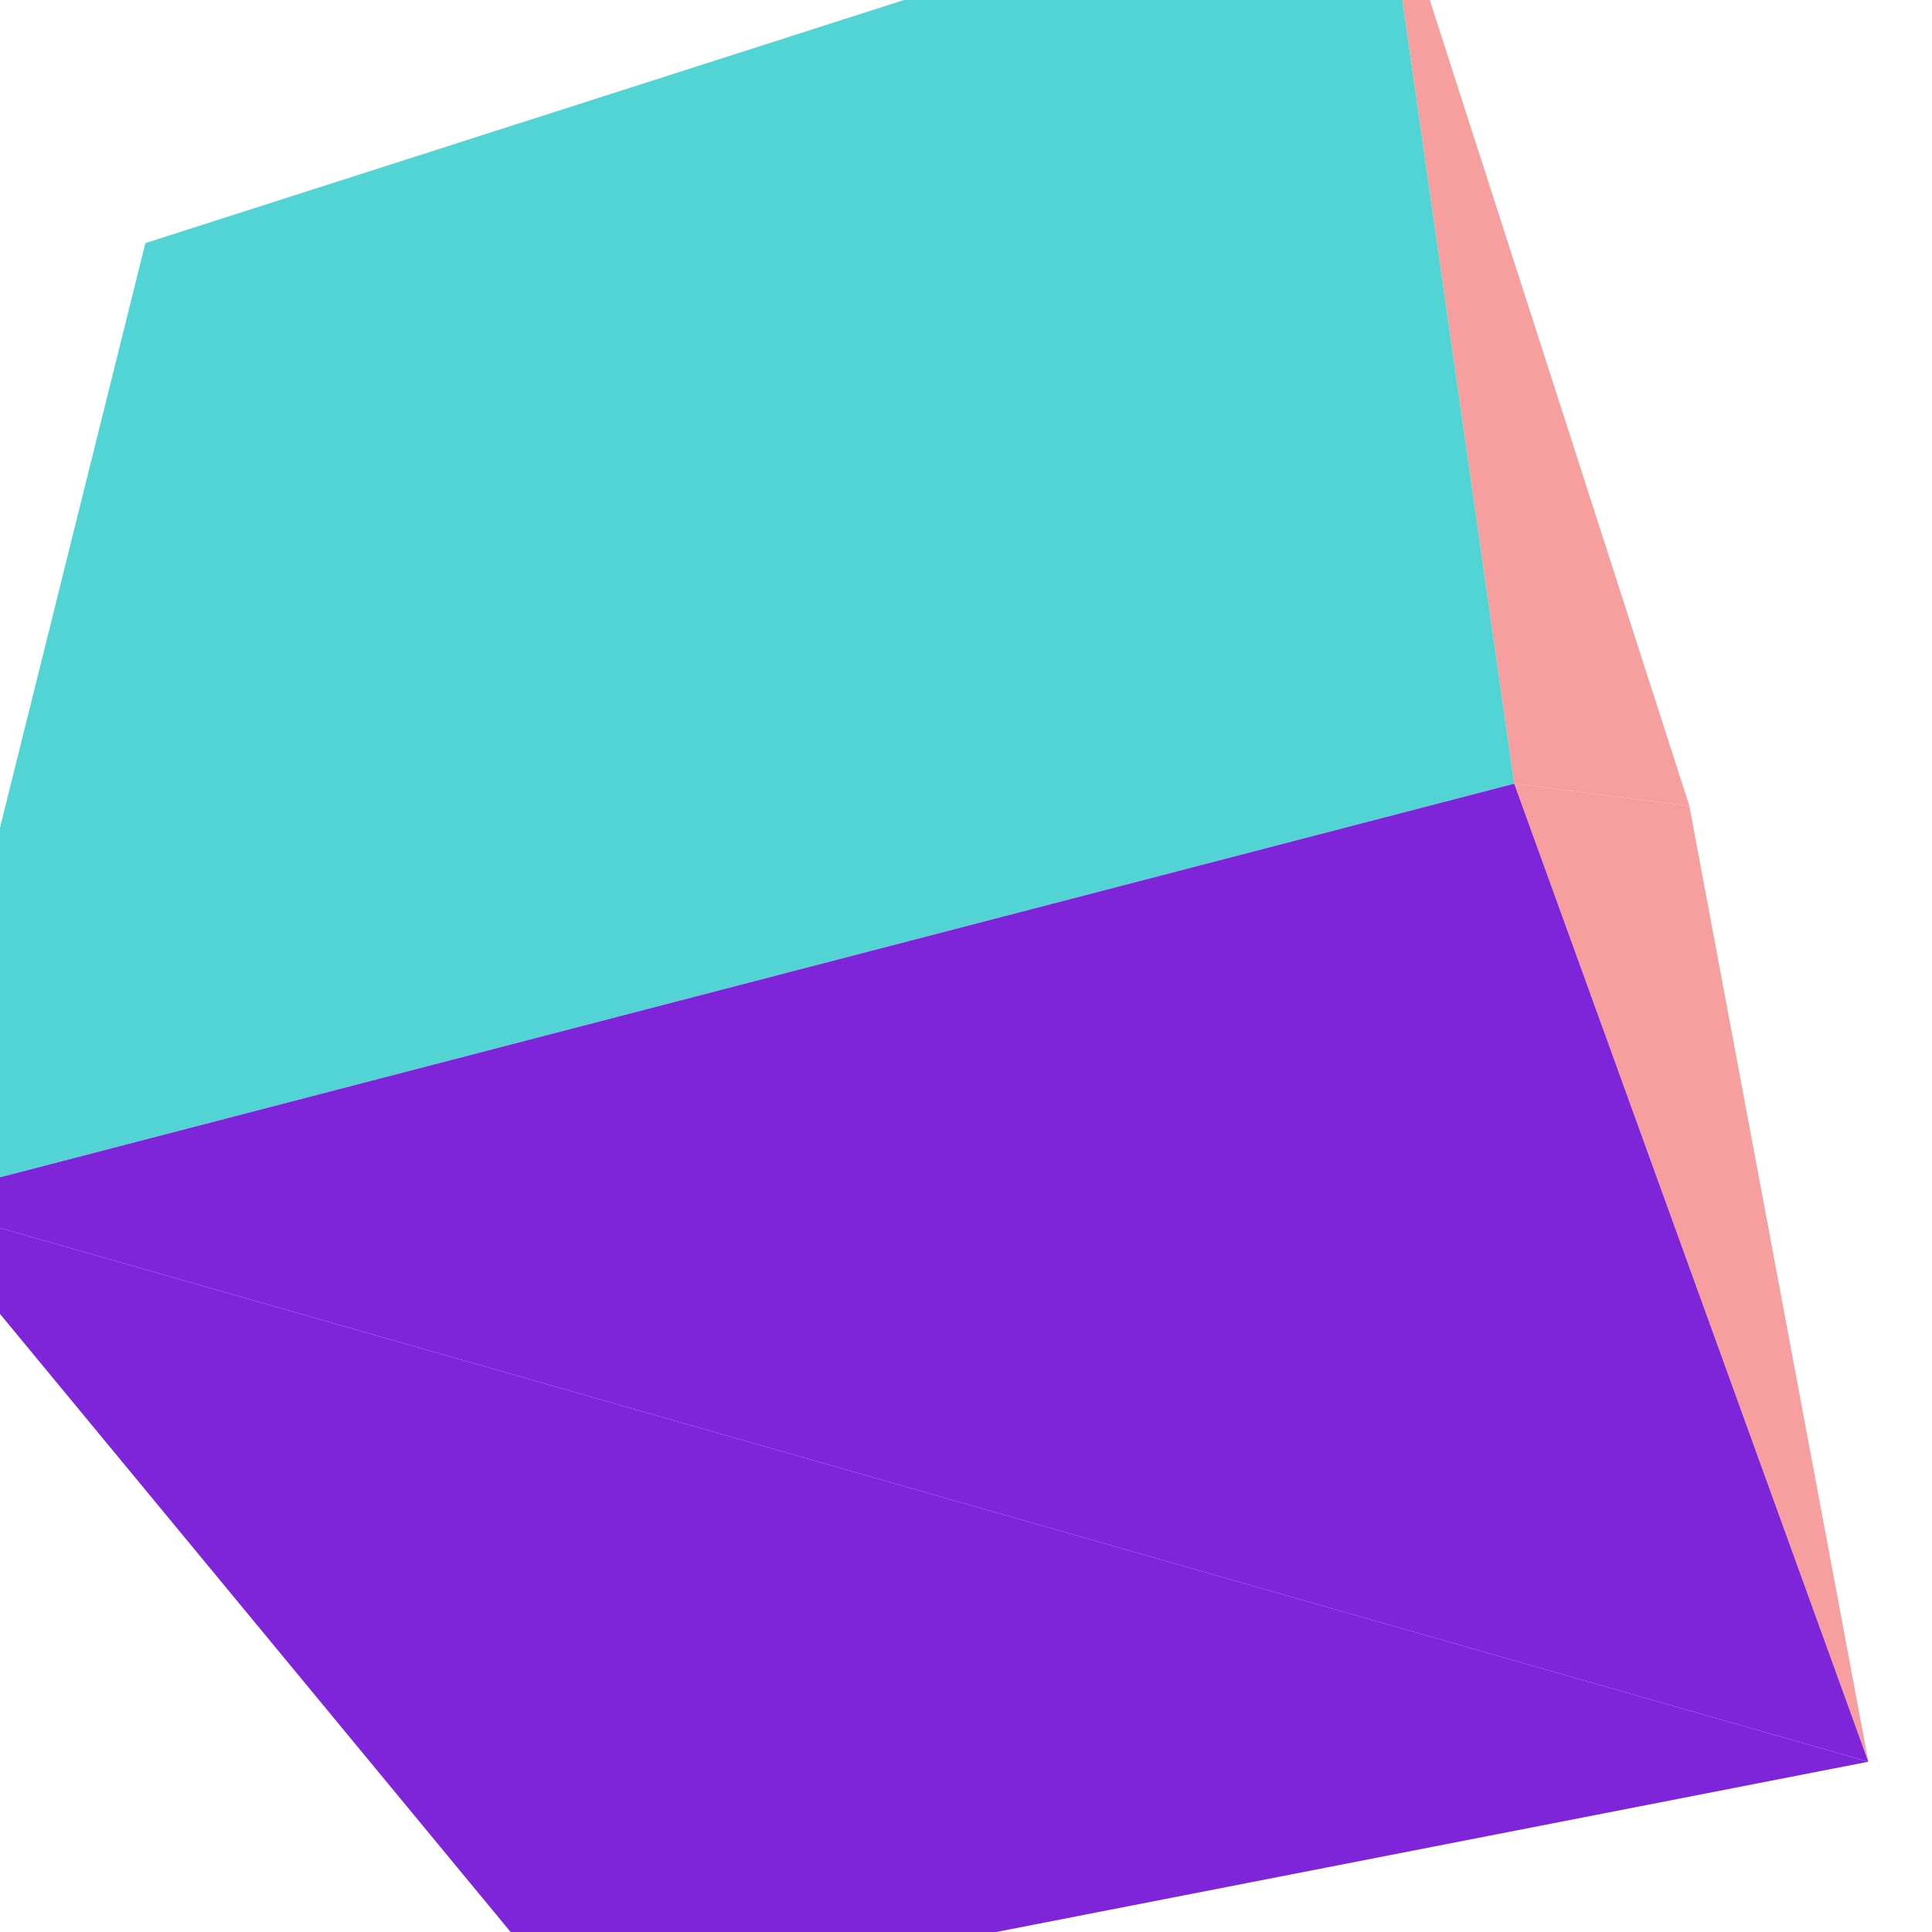
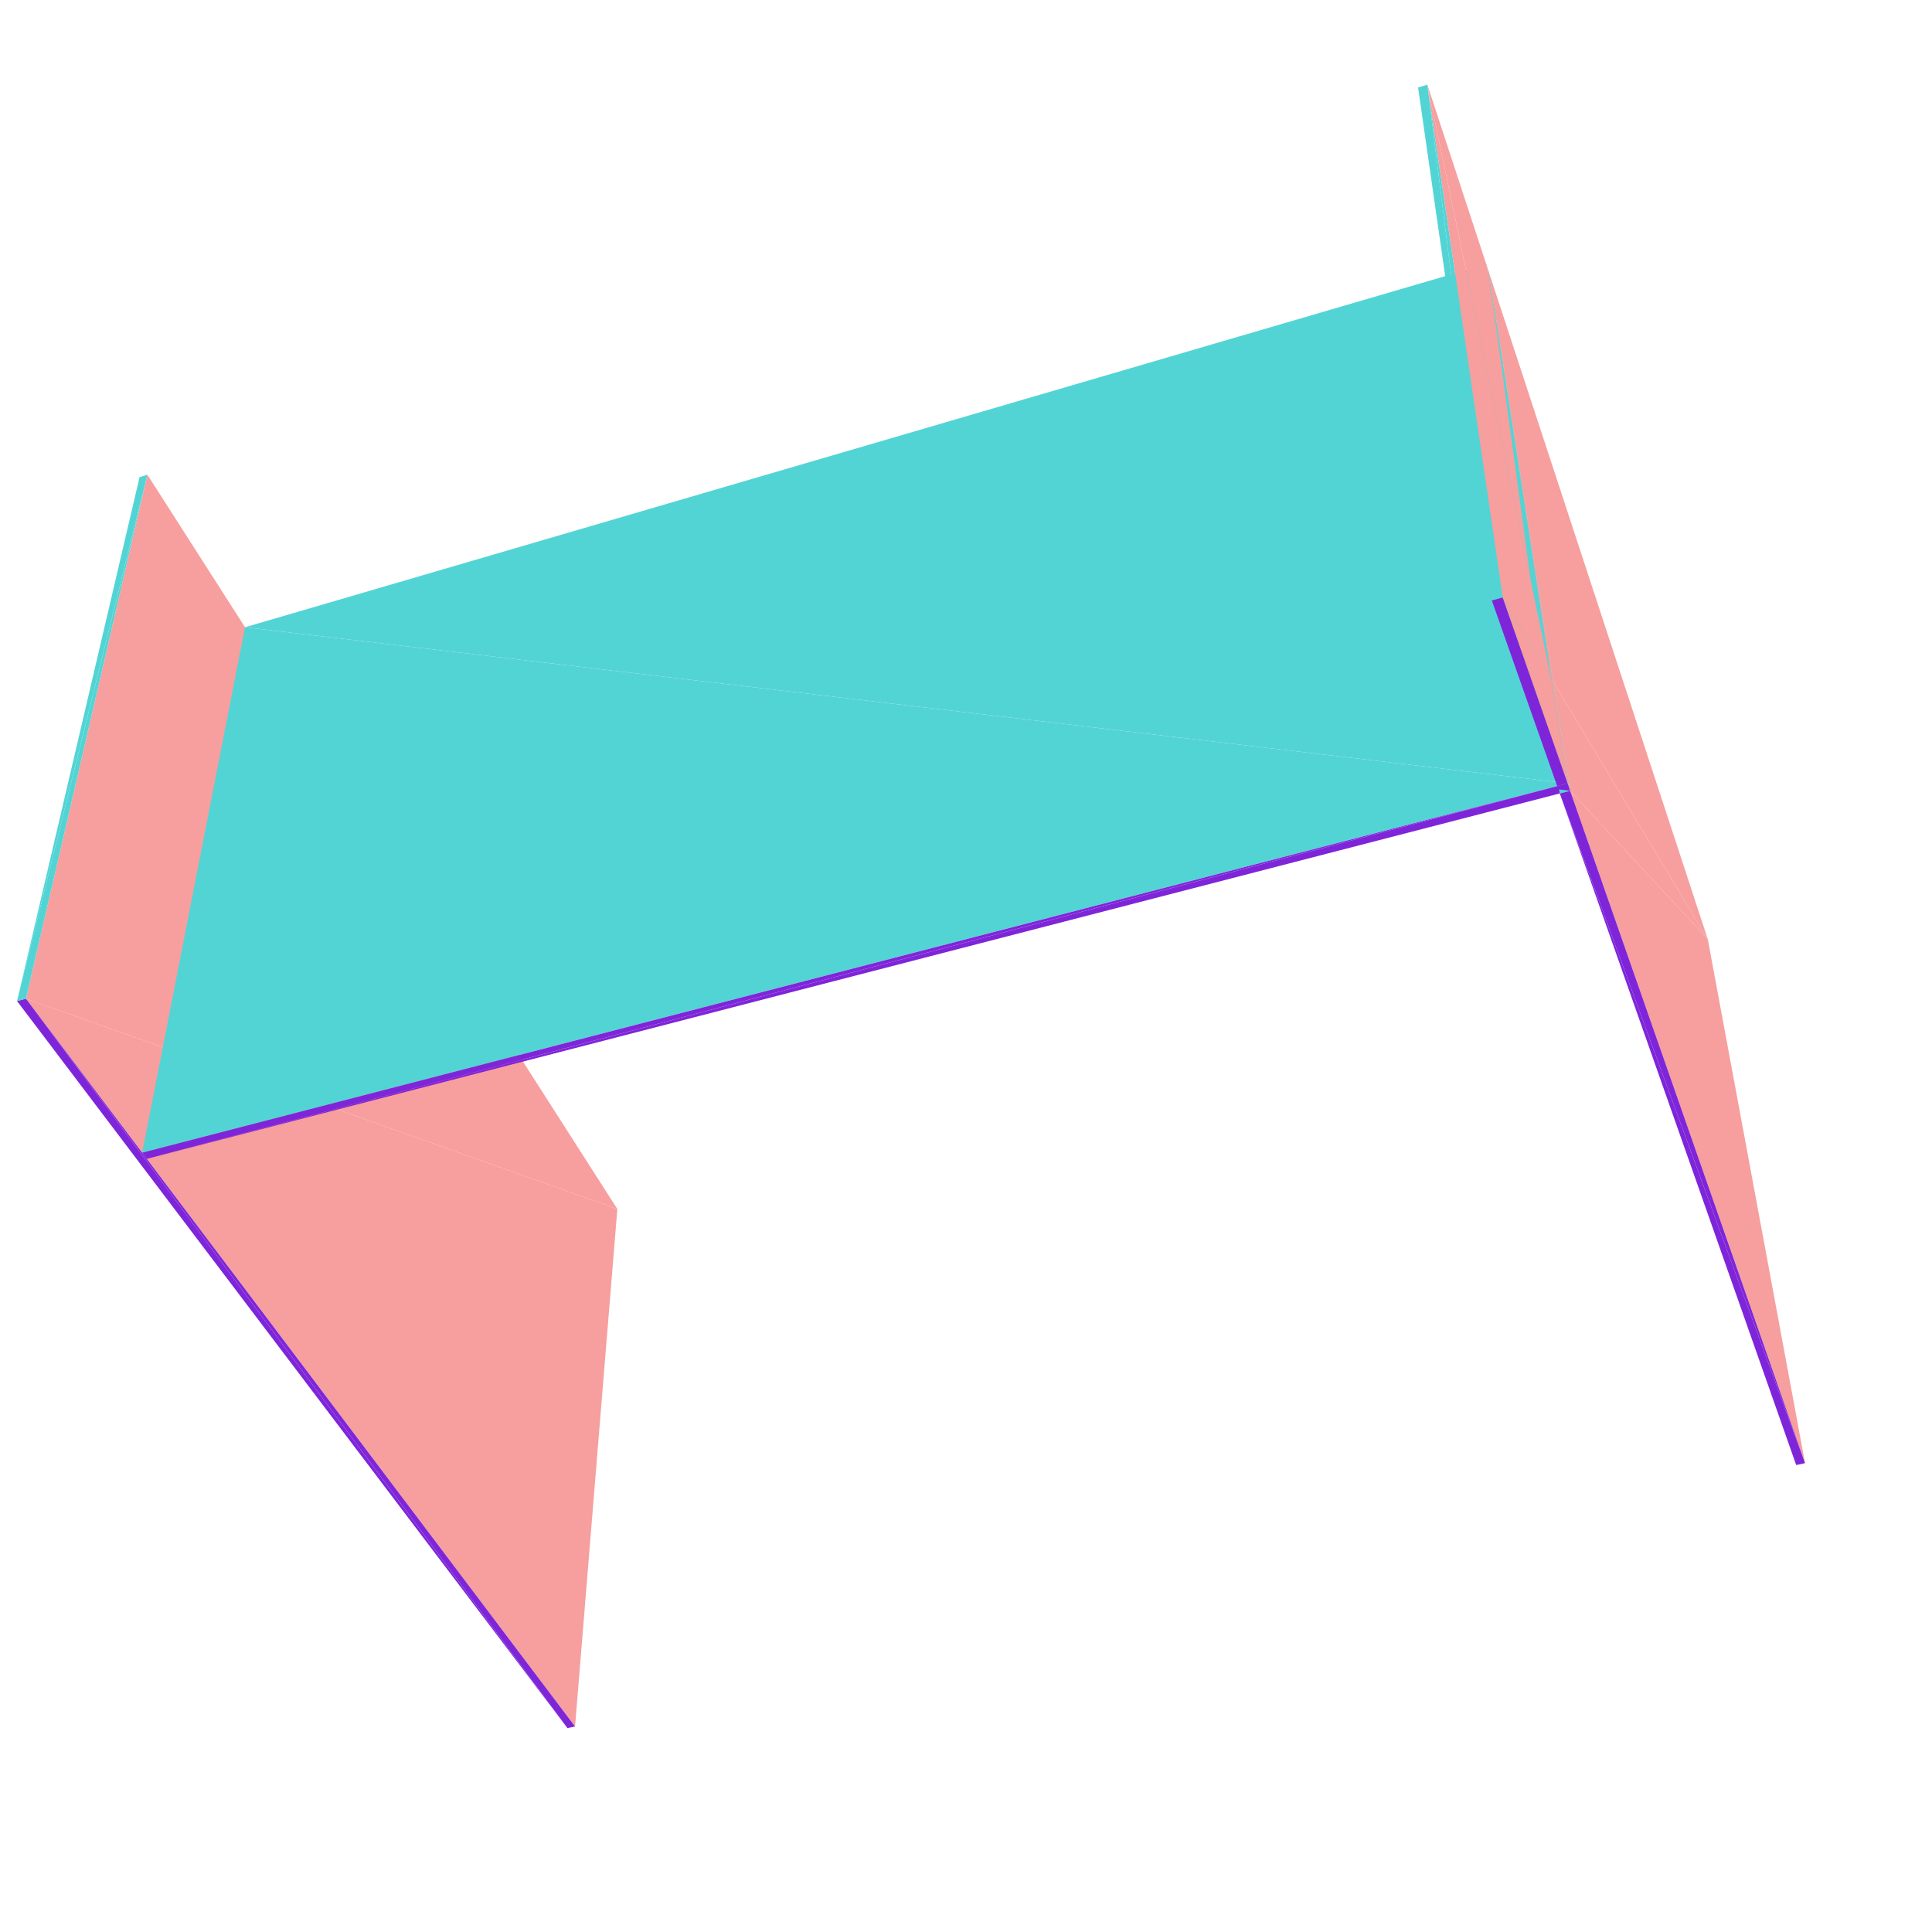
<svg xmlns="http://www.w3.org/2000/svg" viewBox="-250 -250 500 500" width="500" height="500">
-   <path d="M187.199,-41.446L107.288,-289.518L141.88,-47.184z" style="fill:rgb(247,158,158)" />
-   <path d="M233.523,205.936L-274.048,60.932L-100.398,271.128z" style="fill:rgb(127,37,217)" />
-   <path d="M187.199,-41.446L141.88,-47.184L233.523,205.936z" style="fill:rgb(247,158,158)" />
-   <path d="M141.88,-47.184L107.288,-289.518L-212.373,-187.085zM141.88,-47.184L-212.373,-187.085L-274.048,60.932z" style="fill:rgb(83,212,212)" />
-   <path d="M233.523,205.936L141.88,-47.184L-274.048,60.932z" style="fill:rgb(127,37,217)" />
+   <path d="M-186.591,-87.668L-186.59,-87.668L-186.59,-87.669z" style="fill:rgb(83,212,212)" />
+   <path d="M-243.278,8.447L-101.178,196.815L-90.233,62.9z" style="fill:rgb(247,158,158)" />
+   <path d="M-186.59,-87.668L134.636,-181.642L-186.59,-87.669z" style="fill:rgb(83,212,212)" />
+   <path d="M-90.233,62.9L-211.851,-127.138L-243.278,8.447z" style="fill:rgb(247,158,158)" />
+   <path d="M-243.278,8.447L-103.141,197.235L-101.178,196.815z" style="fill:rgb(127,37,217)" />
+   <path d="M-186.59,-87.668L-186.591,-87.668L-213.203,48.314z" style="fill:rgb(84,212,212)" />
+   <path d="M151.911,-73.661L191.98,-6.909L135.248,-179.779zM191.98,-6.909L156.356,-45.349L217.146,128.659z" style="fill:rgb(247,158,158)" />
+   <path d="M-211.851,-127.138L-213.882,-126.519L-245.591,9.075zM-186.59,-87.668L-213.203,48.314L-213.201,48.313zM-186.59,-87.668L155.686,-47.267L134.636,-181.642z" style="fill:rgb(83,212,212)" />
+   <path d="M-243.278,8.447L-245.591,9.075L-103.141,197.235zM217.146,128.659L153.666,-44.654L214.854,129.15z" style="fill:rgb(127,37,217)" />
+   <path d="M151.91,-73.662L135.248,-179.779L135.247,-179.781zM134.636,-181.644L151.425,-74.471L134.636,-181.642zM191.98,-6.909L151.911,-73.661L156.356,-45.349z" style="fill:rgb(247,158,158)" />
+   <path d="M155.686,-47.267L-186.59,-87.668L-213.201,48.313zM153.506,-45.69L135.247,-179.781L132.932,-179.105zM-211.851,-127.138L-245.591,9.075L-243.278,8.447z" style="fill:rgb(83,212,212)" />
+   <path d="M135.247,-179.781L134.636,-181.642L155.686,-47.267z" style="fill:rgb(247,158,158)" />
+   <path d="M-212,49.908L-211.998,49.908L-213.201,48.313z" style="fill:rgb(127,37,217)" />
+   <path d="M119.393,-228.09L151.425,-74.471L134.636,-181.644z" style="fill:rgb(247,158,158)" />
+   <path d="M-212,49.908L-213.201,48.313L-213.203,48.314z" style="fill:rgb(127,37,217)" />
+   <path d="M151.91,-73.662L151.911,-73.661L135.248,-179.779zM134.636,-181.644L151.425,-74.471L151.425,-74.471z" style="fill:rgb(247,158,158)" />
+   <path d="M-211.998,49.908L155.686,-47.267L-213.201,48.313zM217.146,128.659L156.356,-45.349L153.666,-44.654z" style="fill:rgb(127,37,217)" />
+   <path d="M119.393,-228.09L116.996,-227.36L136.083,-94.601zM153.506,-45.69L156.356,-45.351L135.247,-179.781z" style="fill:rgb(83,212,212)" />
+   <path d="M135.247,-179.781L155.686,-47.267L156.356,-45.351z" style="fill:rgb(247,158,158)" />
+   <path d="M-211.998,49.908L156.356,-45.351L155.686,-47.267z" style="fill:rgb(127,37,217)" />
+   <path d="M119.393,-228.09L138.885,-95.362L151.425,-74.471zM156.356,-45.351L151.911,-73.661L151.91,-73.662zM155.686,-47.268L151.425,-74.471L151.425,-74.471zM156.356,-45.351L156.356,-45.349L151.911,-73.661zM155.686,-47.268L155.686,-47.267L151.425,-74.471z" style="fill:rgb(247,158,158)" />
+   <path d="M119.393,-228.09L136.083,-94.601L138.885,-95.362zM153.666,-44.655L156.356,-45.351L153.506,-45.69z" style="fill:rgb(83,212,212)" />
+   <path d="M153.666,-44.655L153.666,-44.654L156.356,-45.349zM153.666,-44.655L156.356,-45.349L156.356,-45.351zM152.992,-46.57L152.992,-46.569L155.686,-47.267zM152.992,-46.57L155.686,-47.267L155.686,-47.268z" style="fill:rgb(127,37,217)" />
+   <path d="M151.425,-74.471L138.885,-95.362L155.686,-47.268z" style="fill:rgb(247,158,158)" />
+   <path d="M155.686,-47.268L136.083,-94.601L152.992,-46.57zM155.686,-47.268L138.885,-95.362L136.083,-94.601z" style="fill:rgb(127,37,217)" />
</svg>
